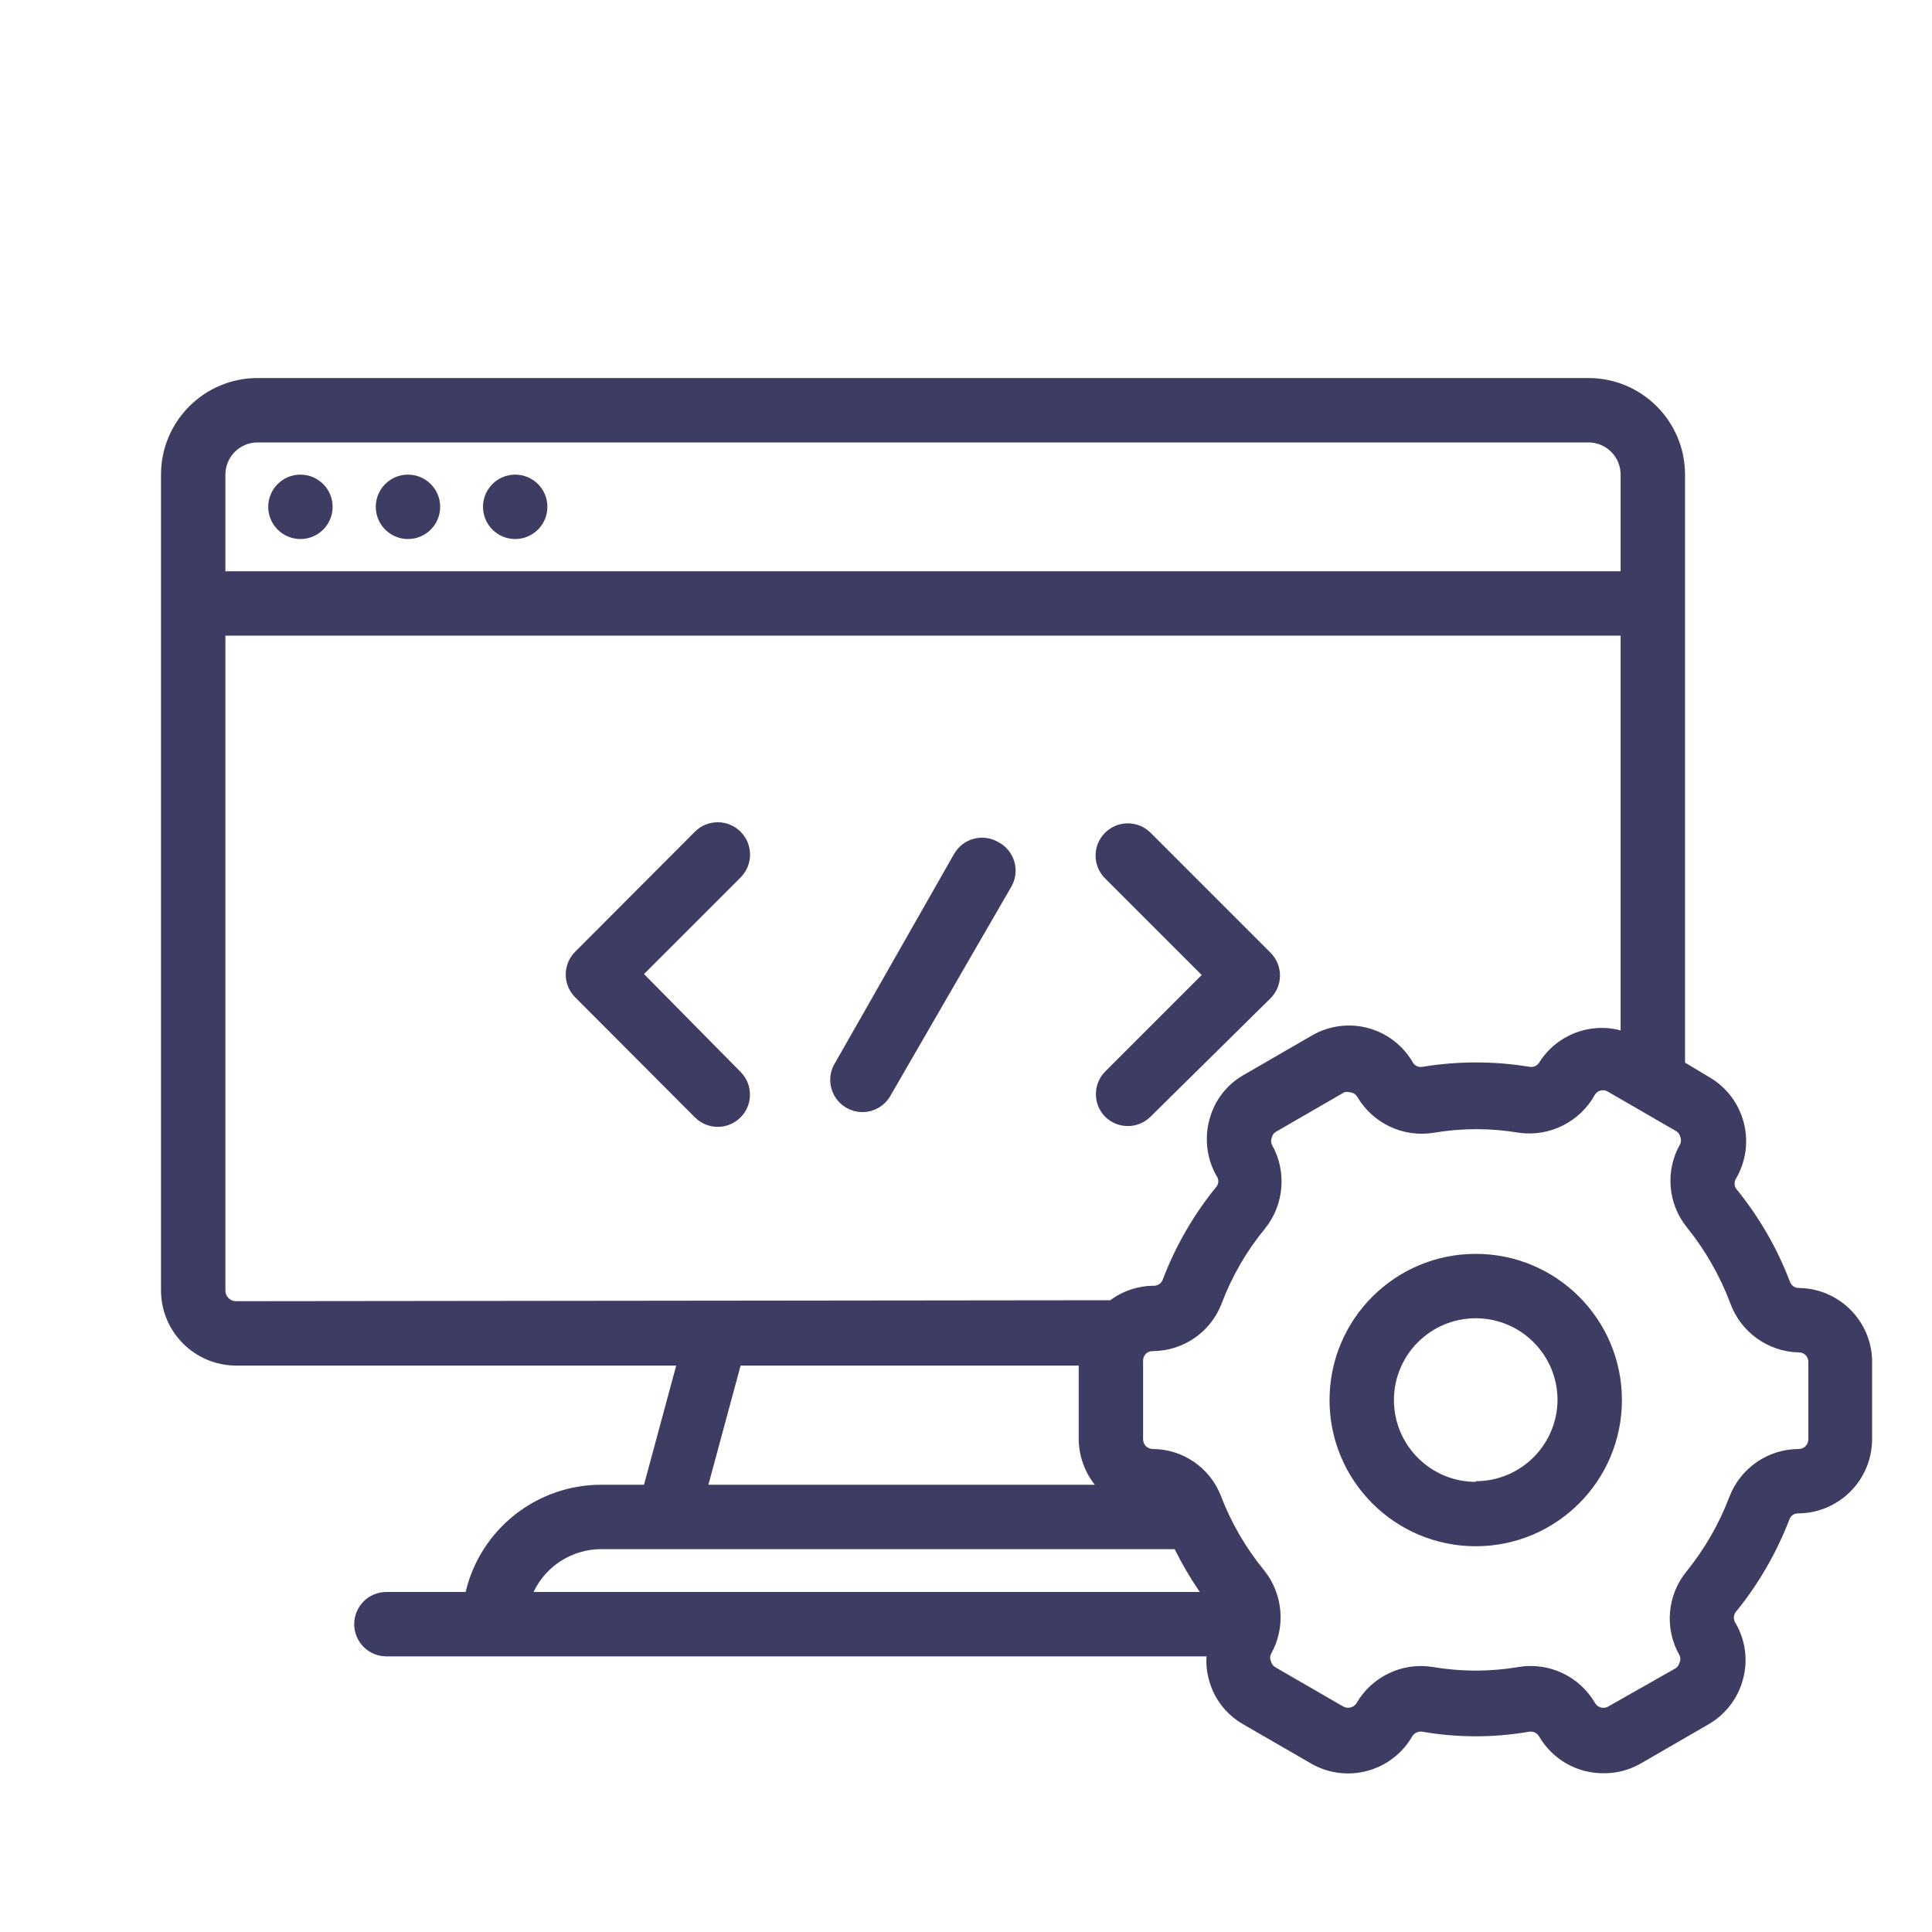
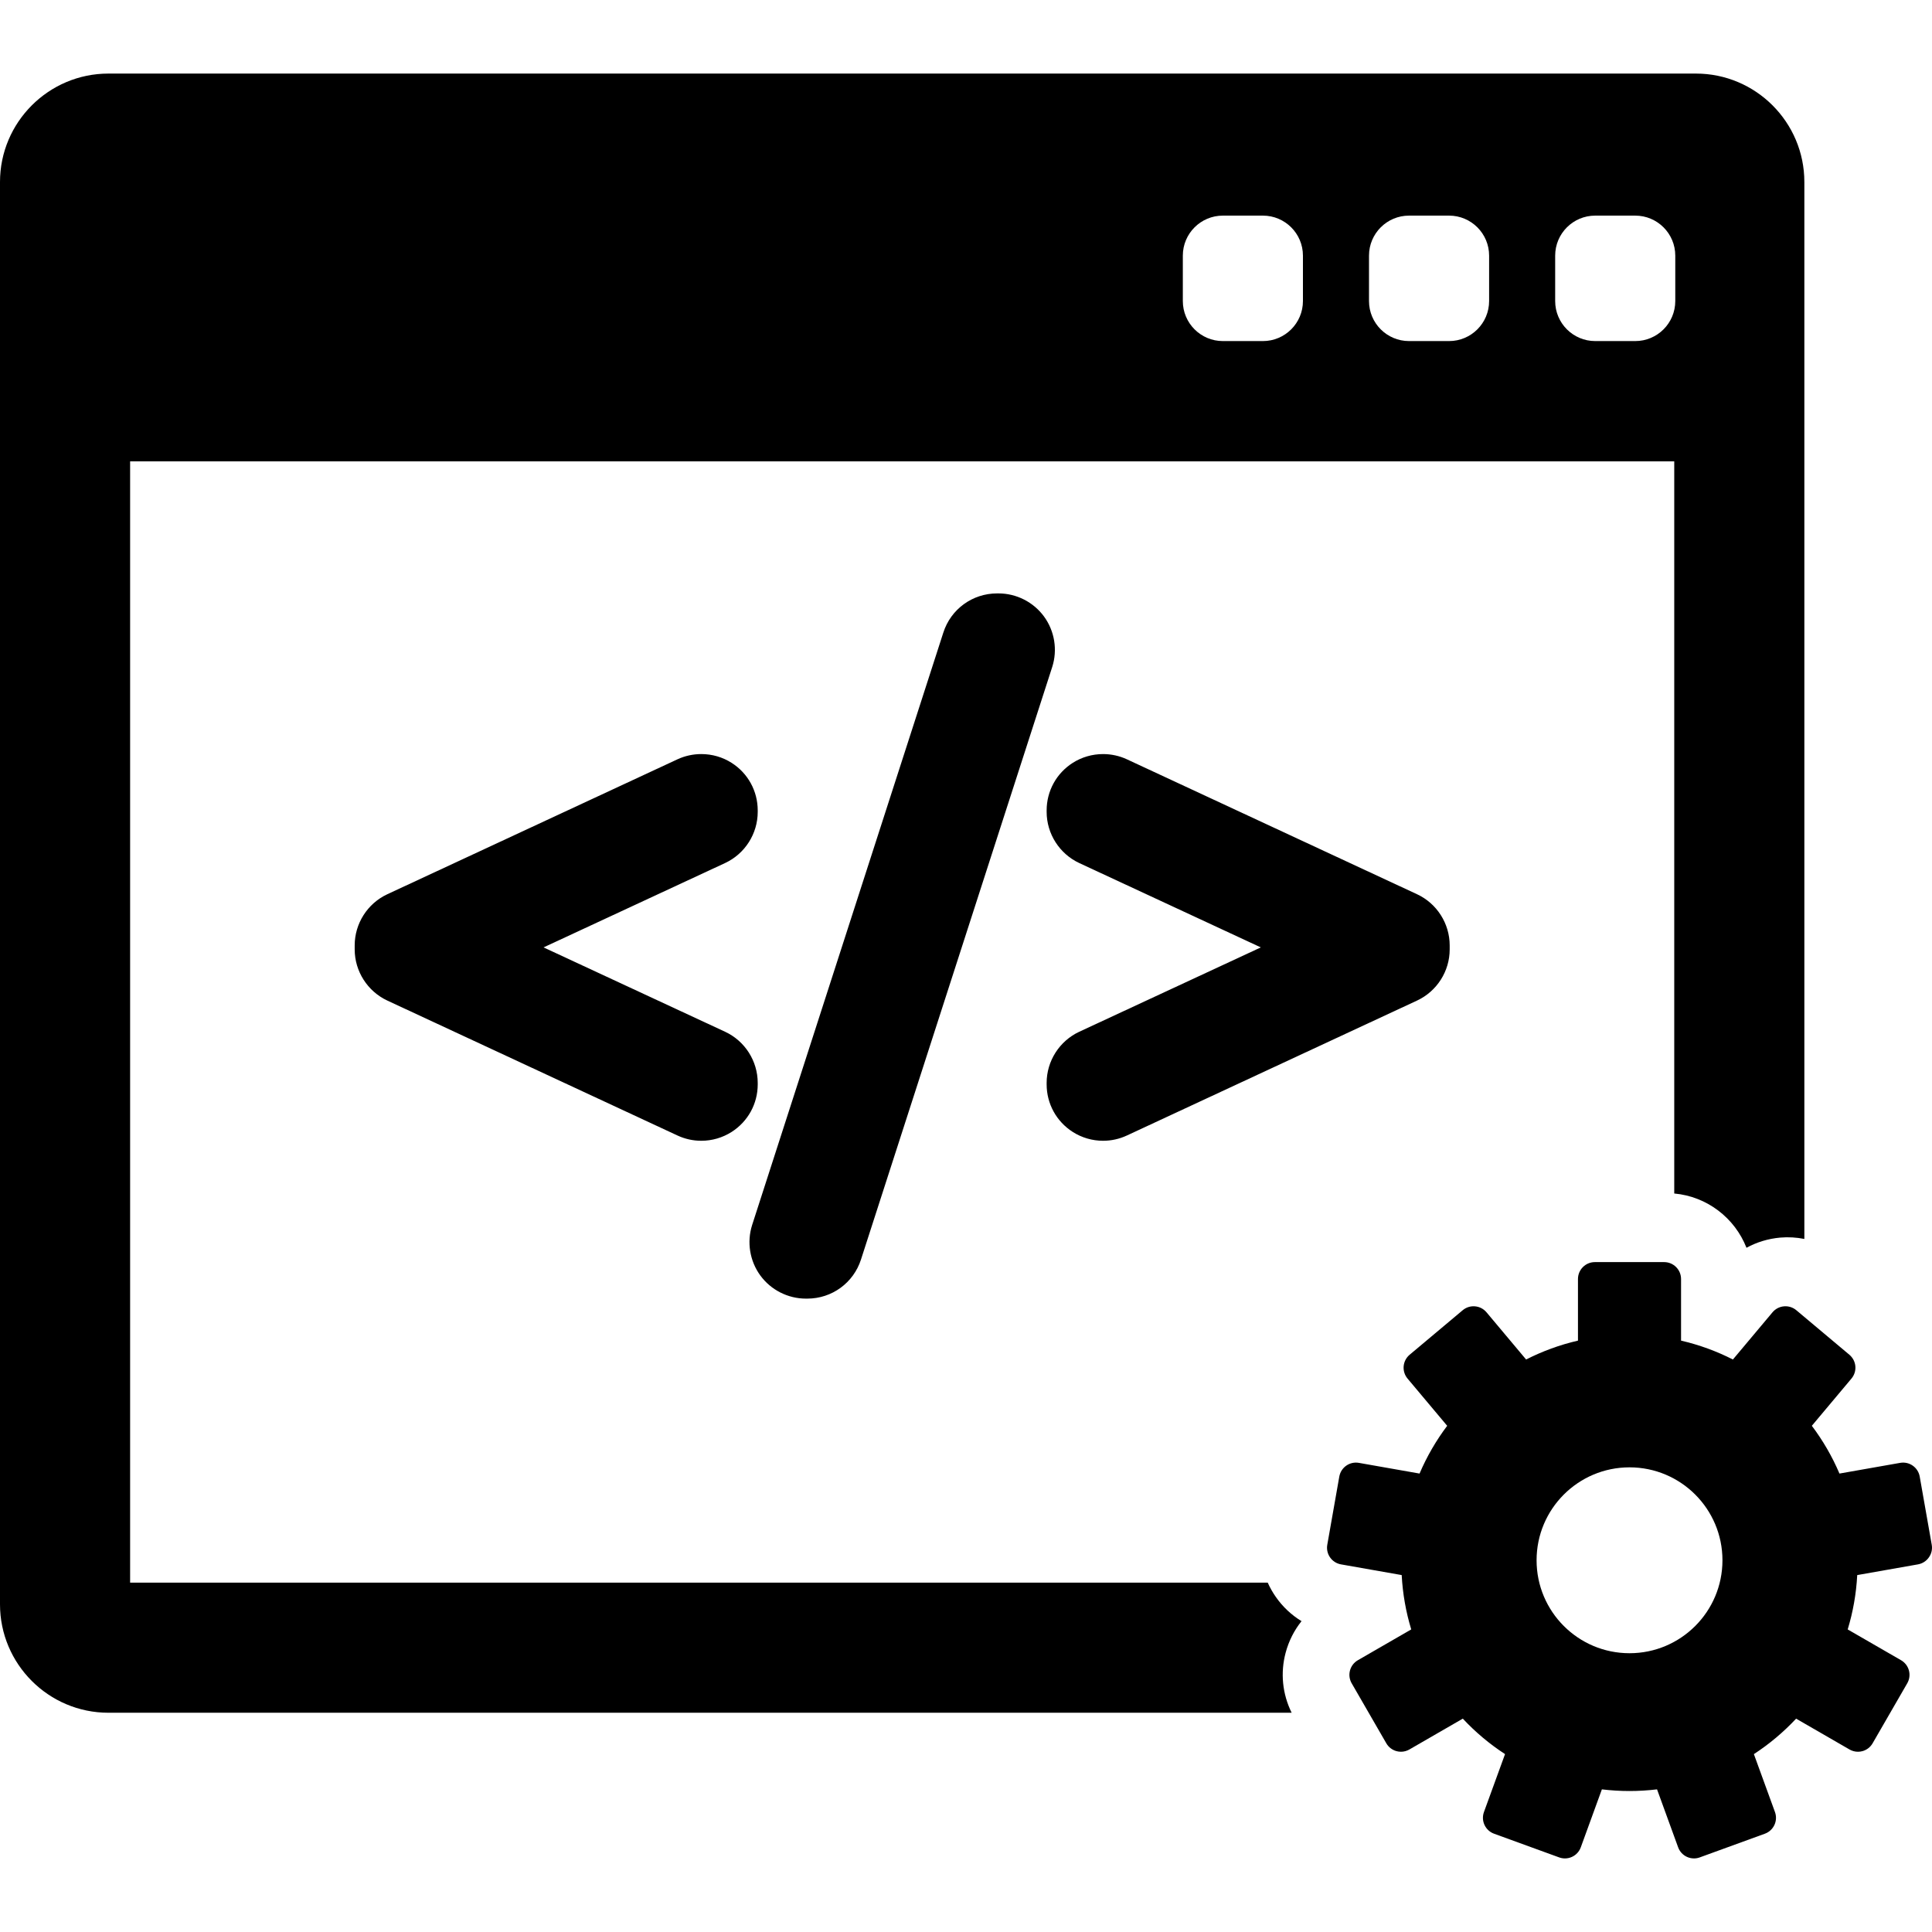
- <svg xmlns="http://www.w3.org/2000/svg" viewBox="0 0 60 60">
-   <defs>
-     <style>.cls-1{fill:none;}.cls-2{fill:#3d3d63;}</style>
-   </defs>
-   <g data-name="Layer 2" id="Layer_2">
-     <g id="Icons">
-       <g id="Development">
-         <rect class="cls-1" height="60" width="60" />
-         <circle class="cls-2" cx="9.33" cy="15.74" r="1" />
-         <circle class="cls-2" cx="16" cy="15.74" r="1" />
-         <circle class="cls-2" cx="12.67" cy="15.74" r="1" />
-         <path class="cls-2" d="M20,30.25l3-3a1,1,0,1,0-1.42-1.42l-3.72,3.73a1,1,0,0,0,0,1.41l3.72,3.73a1,1,0,0,0,1.42,0,1,1,0,0,0,0-1.41Z" />
-         <path class="cls-2" d="M34.32,34.68a1,1,0,0,0,1.41,0L39.46,31a1,1,0,0,0,0-1.41l-3.73-3.73a1,1,0,0,0-1.41,1.42l3,3-3,3A1,1,0,0,0,34.32,34.68Z" />
-         <path class="cls-2" d="M31,26.15a1,1,0,0,0-1.37.37L25.94,33a1,1,0,1,0,1.73,1l3.73-6.45A1,1,0,0,0,31,26.15Z" />
-         <path class="cls-2" d="M55.86,40a.29.29,0,0,1-.27-.19,10.43,10.43,0,0,0-1.67-2.89.29.29,0,0,1,0-.33,2.3,2.3,0,0,0-.84-3.14L52.33,33V14.74a3,3,0,0,0-3-3H8a3,3,0,0,0-3,3V40.08a2.34,2.34,0,0,0,2.33,2.33H21l-1,3.7H18.67a4.33,4.33,0,0,0-4.21,3.33H12a1,1,0,0,0,0,2H37.47a2.12,2.12,0,0,0,.07.71,2.25,2.25,0,0,0,1.07,1.4l2.11,1.22a2.3,2.3,0,0,0,3.14-.85.31.31,0,0,1,.31-.14,9.74,9.74,0,0,0,3.32,0,.3.3,0,0,1,.31.15,2.3,2.3,0,0,0,2,1.14,2.27,2.27,0,0,0,1.15-.3l2.11-1.22a2.29,2.29,0,0,0,1.07-1.4,2.26,2.26,0,0,0-.23-1.74.3.3,0,0,1,0-.34,10.52,10.52,0,0,0,1.67-2.88.28.28,0,0,1,.27-.19,2.31,2.31,0,0,0,2.3-2.3V42.26A2.3,2.3,0,0,0,55.86,40ZM7,14.74a1,1,0,0,1,1-1H49.33a1,1,0,0,1,1,1v3H7Zm.33,25.67A.33.33,0,0,1,7,40.08V19.74H50.33V32A2.29,2.29,0,0,0,47.8,33h0a.29.29,0,0,1-.3.13,10.27,10.27,0,0,0-3.32,0,.28.28,0,0,1-.3-.13h0a2.29,2.29,0,0,0-3.14-.84l-2.11,1.22a2.24,2.24,0,0,0-1.07,1.39,2.32,2.32,0,0,0,.22,1.75.27.27,0,0,1,0,.33,10.43,10.43,0,0,0-1.67,2.89.29.29,0,0,1-.27.19,2.29,2.29,0,0,0-1.36.45ZM34,46.11H22l1-3.7H33.5V44.7A2.32,2.32,0,0,0,34,46.11Zm-15.32,2H36.48a11,11,0,0,0,.78,1.33H16.57A2.33,2.33,0,0,1,18.67,48.11ZM56.16,44.7a.3.3,0,0,1-.3.3,2.31,2.31,0,0,0-2.15,1.48,8.46,8.46,0,0,1-1.34,2.33,2.31,2.31,0,0,0-.21,2.6.26.26,0,0,1,0,.22.29.29,0,0,1-.14.19L49.94,53a.3.3,0,0,1-.41-.12,2.31,2.31,0,0,0-2.37-1.11,7.92,7.92,0,0,1-2.66,0,2.31,2.31,0,0,0-2.37,1.12.31.31,0,0,1-.41.11l-2.11-1.22a.29.29,0,0,1-.14-.19.26.26,0,0,1,0-.22,2.33,2.33,0,0,0-.21-2.6,8.35,8.35,0,0,1-1.35-2.33A2.28,2.28,0,0,0,35.8,45a.3.3,0,0,1-.3-.3V42.26a.29.29,0,0,1,.3-.3,2.3,2.3,0,0,0,2.14-1.48,8.21,8.21,0,0,1,1.35-2.33,2.33,2.33,0,0,0,.21-2.6.28.28,0,0,1,0-.23.26.26,0,0,1,.14-.18l2.11-1.22a.28.28,0,0,1,.15,0,.3.3,0,0,1,.25.14h0a2.32,2.32,0,0,0,2.37,1.12,7.92,7.92,0,0,1,2.66,0A2.33,2.33,0,0,0,49.53,34h0a.29.29,0,0,1,.4-.1l2.11,1.22a.26.26,0,0,1,.14.18.28.28,0,0,1,0,.23,2.3,2.3,0,0,0,.21,2.59,8.51,8.51,0,0,1,1.34,2.34A2.32,2.32,0,0,0,55.86,42a.29.29,0,0,1,.3.3Z" />
-         <path class="cls-2" d="M45.83,38.94a4.54,4.54,0,1,0,4.54,4.54A4.54,4.54,0,0,0,45.83,38.94Zm0,7.08a2.54,2.54,0,1,1,2.54-2.54A2.54,2.54,0,0,1,45.83,46Z" />
+ <svg xmlns="http://www.w3.org/2000/svg" version="1.1" id="Capa_1" x="0px" y="0px" width="419.931px" height="419.931px" viewBox="0 0 419.931 419.931" style="enable-background:new 0 0 419.931 419.931;" xml:space="preserve">
+   <g>
+     <g>
+       <g>
+         <path d="M282.895,352.367c-2.176-1.324-4.072-3.099-5.579-5.25c-0.696-0.992-1.284-2.041-1.771-3.125H28.282V100.276h335.624     v159.138c7.165,0.647,13.177,5.353,15.701,11.797c2.235-1.225,4.726-1.982,7.344-2.213c1.771-0.154,3.53-0.044,5.236,0.293     V39.561c0-12.996-10.571-23.569-23.566-23.569H23.568C10.573,15.992,0,26.565,0,39.561v309.146     c0,12.996,10.573,23.568,23.568,23.568h257.179c-2.007-4.064-2.483-8.652-1.302-13.066     C280.126,356.67,281.304,354.354,282.895,352.367z M338.025,55.569c0-4.806,3.896-8.703,8.702-8.703h8.702     c4.807,0,8.702,3.896,8.702,8.703v9.863c0,4.806-3.896,8.702-8.702,8.702h-8.702c-4.807,0-8.702-3.896-8.702-8.702V55.569z      M297.56,55.569c0-4.806,3.896-8.703,8.702-8.703h8.703c4.807,0,8.702,3.896,8.702,8.703v9.863c0,4.806-3.896,8.702-8.702,8.702     h-8.703c-4.806,0-8.702-3.896-8.702-8.702V55.569z M257.094,55.569c0-4.806,3.897-8.703,8.702-8.703h8.702     c4.807,0,8.703,3.896,8.703,8.703v9.863c0,4.806-3.896,8.702-8.703,8.702h-8.702c-4.805,0-8.702-3.896-8.702-8.702V55.569z" />
+         <path d="M419.875,335.77l-2.615-14.83c-0.353-1.997-2.256-3.331-4.255-2.979l-13.188,2.324c-1.583-3.715-3.605-7.195-6.005-10.38     l8.614-10.268c0.626-0.744,0.931-1.709,0.847-2.68c-0.086-0.971-0.554-1.867-1.3-2.494l-11.534-9.68     c-0.746-0.626-1.713-0.93-2.683-0.845c-0.971,0.085-1.867,0.552-2.493,1.298l-8.606,10.26c-3.533-1.8-7.312-3.188-11.271-4.104     v-13.392c0-2.028-1.645-3.674-3.673-3.674h-15.06c-2.027,0-3.673,1.646-3.673,3.674v13.392     c-3.961,0.915-7.736,2.304-11.271,4.104l-8.608-10.259c-1.304-1.554-3.62-1.756-5.175-0.453l-11.535,9.679     c-0.746,0.627-1.213,1.523-1.299,2.494c-0.084,0.971,0.22,1.937,0.846,2.683l8.615,10.266c-2.396,3.184-4.422,6.666-6.005,10.38     l-13.188-2.325c-1.994-0.351-3.901,0.982-4.255,2.979l-2.614,14.83c-0.169,0.959,0.05,1.945,0.607,2.744     c0.561,0.799,1.41,1.342,2.37,1.511l13.198,2.326c0.215,4.089,0.927,8.045,2.073,11.812l-11.6,6.695     c-0.844,0.485-1.459,1.289-1.712,2.229c-0.252,0.941-0.119,1.943,0.367,2.787l7.529,13.041c0.485,0.844,1.289,1.459,2.229,1.711     c0.313,0.084,0.632,0.125,0.951,0.125c0.639,0,1.272-0.166,1.836-0.492l11.609-6.703c2.73,2.925,5.812,5.517,9.18,7.709     l-4.584,12.593c-0.332,0.916-0.289,1.926,0.123,2.809s1.157,1.566,2.072,1.898l14.148,5.149c0.406,0.148,0.832,0.224,1.257,0.224     c0.53,0,1.063-0.115,1.554-0.345c0.883-0.411,1.564-1.157,1.897-2.073l4.583-12.593c1.965,0.238,3.965,0.361,5.994,0.361     s4.029-0.125,5.994-0.361l4.584,12.593c0.332,0.916,1.016,1.662,1.897,2.073c0.49,0.229,1.021,0.345,1.554,0.345     c0.424,0,0.85-0.074,1.256-0.224l14.15-5.149c0.913-0.332,1.659-1.017,2.07-1.898c0.412-0.883,0.456-1.893,0.123-2.809     l-4.584-12.591c3.365-2.192,6.447-4.786,9.18-7.709l11.609,6.703c0.563,0.324,1.197,0.492,1.836,0.492     c0.318,0,0.64-0.043,0.951-0.125c0.941-0.252,1.743-0.869,2.229-1.711l7.529-13.043c0.486-0.842,0.619-1.846,0.367-2.787     c-0.253-0.938-0.868-1.742-1.712-2.229l-11.598-6.693c1.146-3.768,1.856-7.724,2.071-11.812l13.198-2.327     c0.96-0.169,1.812-0.712,2.37-1.511C419.825,337.715,420.044,336.729,419.875,335.77z M354.184,359.336     c-11.155,0-20.2-9.045-20.2-20.201s9.046-20.2,20.2-20.2c11.156,0,20.201,9.044,20.201,20.2S365.34,359.336,354.184,359.336z" />
+         <g>
+           <path d="M164.695,235.373c0-4.752-2.785-9.117-7.096-11.119l-39.455-18.332l39.456-18.334c4.31-2.004,7.095-6.368,7.095-11.118      v-0.319c0-4.21-2.119-8.075-5.665-10.334c-1.962-1.253-4.247-1.916-6.606-1.916c-1.778,0-3.563,0.391-5.16,1.133l-63.078,29.333      c-4.309,2.004-7.092,6.368-7.092,11.117v0.877c0,4.743,2.782,9.104,7.093,11.118l63.084,29.336      c1.631,0.755,3.368,1.138,5.162,1.138c2.338,0,4.616-0.664,6.597-1.924c3.548-2.268,5.666-6.13,5.666-10.335L164.695,235.373      L164.695,235.373z" />
+           <path d="M226.932,134.012c-2.301-3.15-6.002-5.03-9.901-5.03h-0.314c-5.354,0-10.048,3.425-11.679,8.516L163.478,266.27      c-1.183,3.718-0.517,7.813,1.781,10.962c2.301,3.148,6.002,5.029,9.901,5.029h0.315c5.352,0,10.043-3.426,11.672-8.516      l41.555-128.762C229.896,141.268,229.234,137.167,226.932,134.012z" />
+           <path d="M308.001,194.366l-63.079-29.333c-1.592-0.74-3.374-1.131-5.152-1.131c-2.358,0-4.644,0.661-6.605,1.912      c-3.552,2.263-5.671,6.127-5.671,10.337v0.319c0,4.746,2.783,9.111,7.097,11.123l39.454,18.33l-39.455,18.331      c-4.311,2.002-7.096,6.367-7.096,11.119v0.321c0,4.205,2.119,8.066,5.669,10.336c1.974,1.258,4.254,1.923,6.595,1.923      c1.792,0,3.527-0.383,5.169-1.141l63.082-29.336c4.307-2.009,7.088-6.371,7.088-11.114v-0.877      C315.094,200.735,312.311,196.371,308.001,194.366z" />
+         </g>
      </g>
    </g>
  </g>
+   <g>
+ </g>
+   <g>
+ </g>
+   <g>
+ </g>
+   <g>
+ </g>
+   <g>
+ </g>
+   <g>
+ </g>
+   <g>
+ </g>
+   <g>
+ </g>
+   <g>
+ </g>
+   <g>
+ </g>
+   <g>
+ </g>
+   <g>
+ </g>
+   <g>
+ </g>
+   <g>
+ </g>
+   <g>
+ </g>
</svg>
